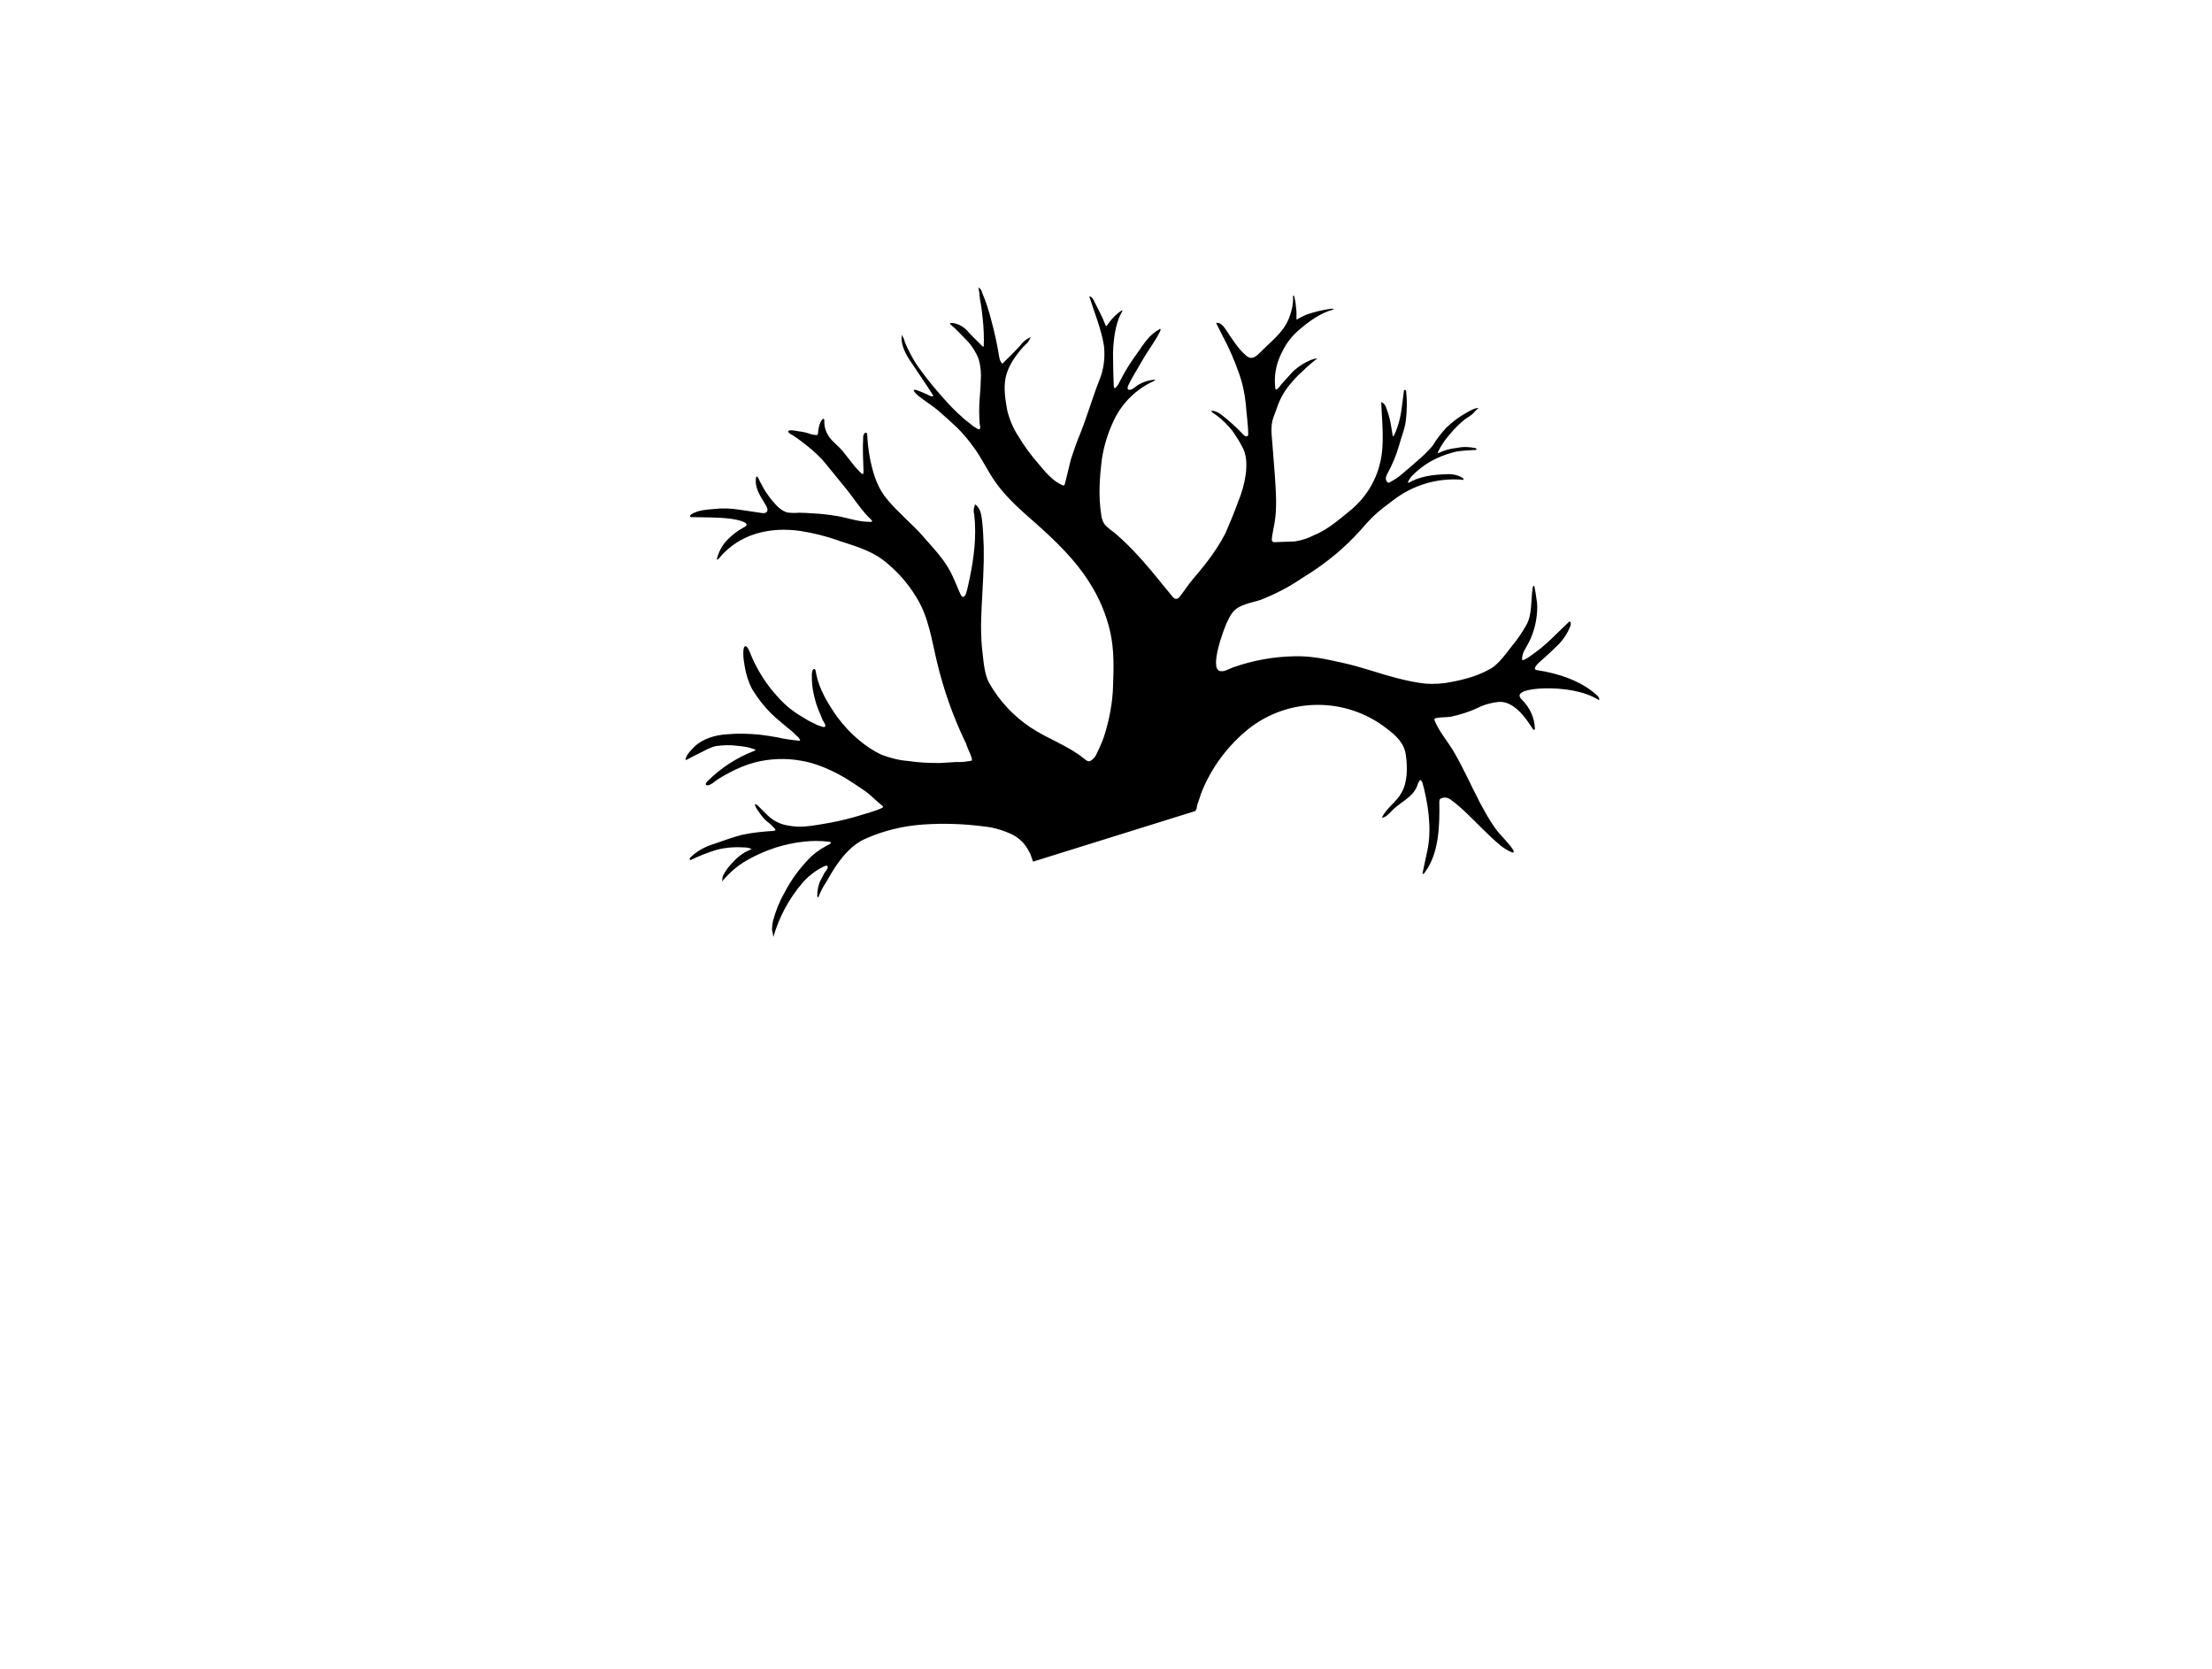
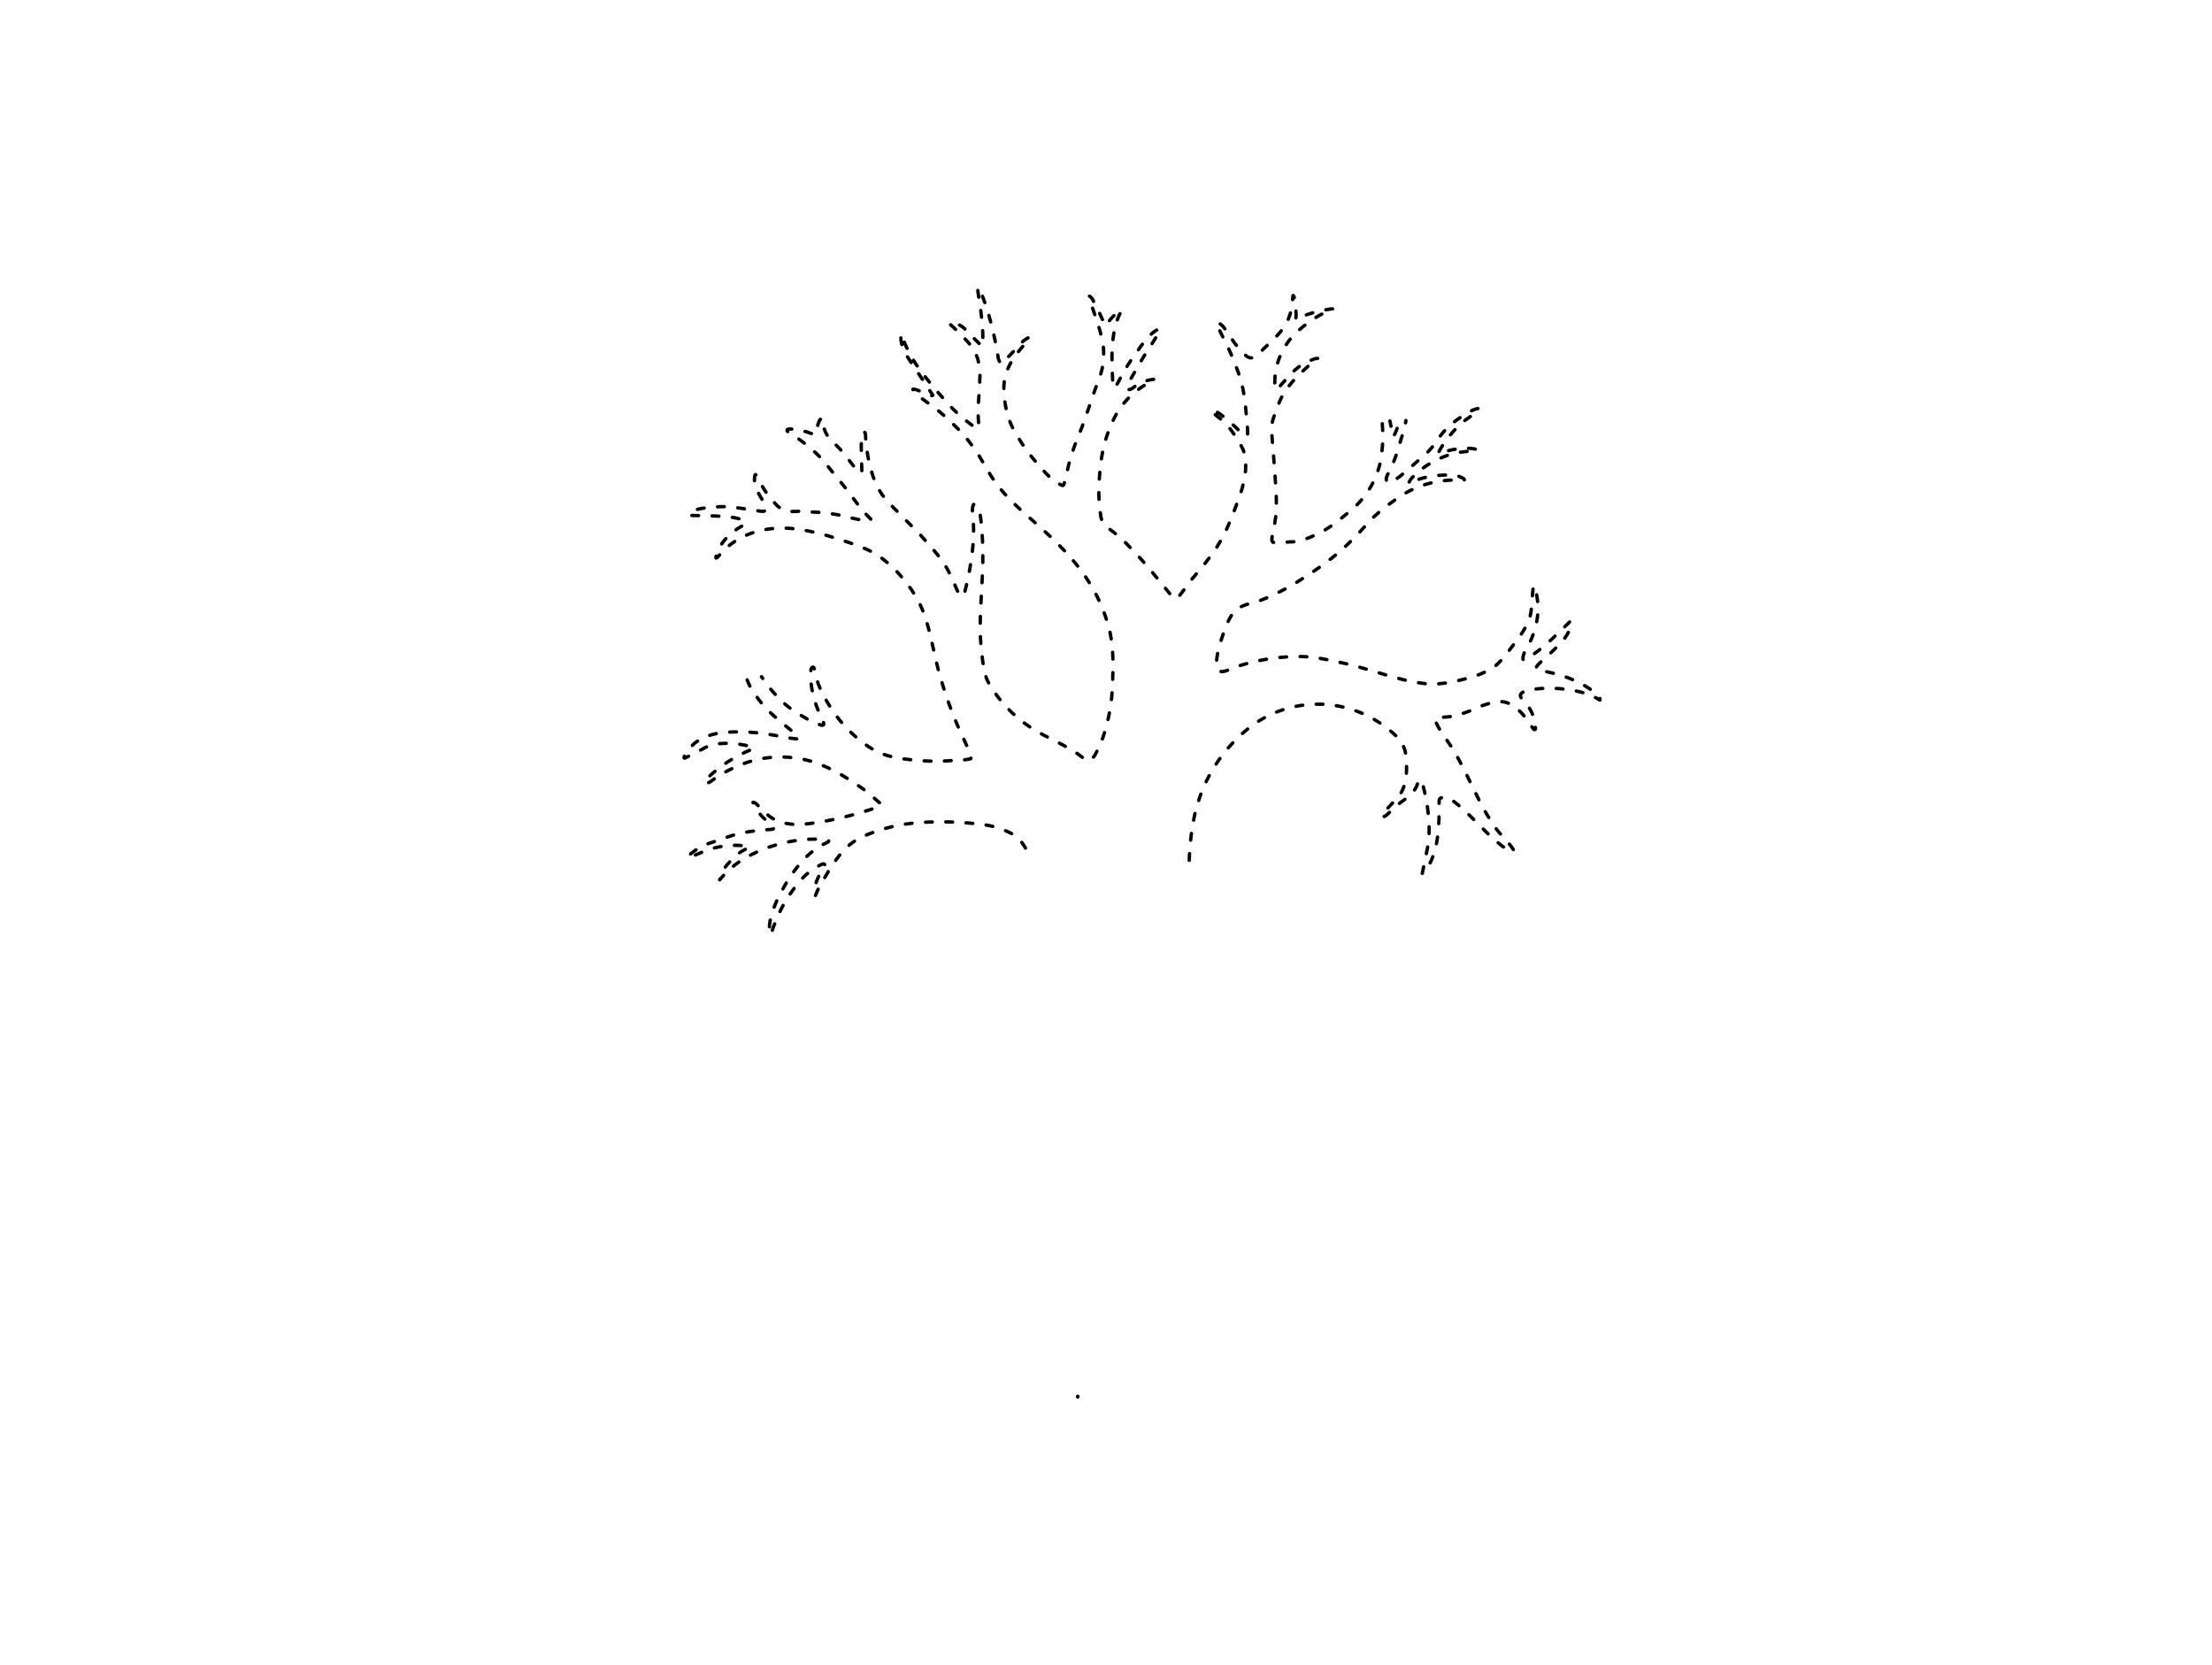
- <svg xmlns="http://www.w3.org/2000/svg" version="1.1" id="图层_1" x="0px" y="0px" viewBox="0 0 655 494" style="enable-background:new 0 0 655 494;" xml:space="preserve">
-   <path d="M354,240.1c0.2-0.4,0.4-0.8,0.4-1.2c0.1-0.5,0.2-1,0.4-1.4c0.3-0.9,0.6-1.8,0.9-2.7c2.9-7.4,7.8-14,14-19  c11.9-9.4,28.8-9.5,40.8-0.2c2.8,2.1,5.3,4.3,5.8,8s0.5,8-1.3,11.1c-1.5,2.8-4.5,4.5-5.8,7.4c1.1-0.1,1.9-1,2.7-1.8  c2.7-3,6.9-4.2,8-8.4c0.1-0.5,0.1,0,0.3-0.5c0-0.1,0.1-0.3,0.2-0.4c0.3-0.2,0.6,0.3,0.8,0.7c1.7,6.2,2.8,13.6,1.5,19.9l-1.5,7.1  c0.3,0.1,0.5-0.1,0.7-0.4c4.3-5.8,4.4-14,4.3-20.9c0-0.8,0.3-1,1-1.2c0.8-0.2,1.6,0,2.3,0.5c3.6,2.6,6.6,5.9,9.8,9  c1.6,1.6,3.2,3.1,5,4.6c1.1,0.9,2.3,1.6,3.5,2.1c0.1,0,0.2,0,0.3,0c0.2-0.1,0.1-0.4,0-0.7c-1.5-2.4-3.8-4.3-5.5-6.7  c-1.7-2.4-3.1-5-4.5-7.6c-2.7-5.2-5-10.5-8-15.5c-1.7-2.7-4.1-5.6-5.3-8.6c-0.1-0.1-0.1-0.2,0-0.4c0-0.2,0.3-0.3,0.5-0.3  c1.4-0.3,2.9-0.2,4.3-0.4c2.7-0.6,5.4-1.4,7.9-2.6c2-1,4.2-1.6,6.4-1.8c4.4-0.2,7.8,4.6,9.9,7.9c0.1,0.1,0.2,0.3,0.3,0.3  c0.1,0.1,0.3,0.1,0.4-0.1c0-0.1,0-0.2,0-0.2c-0.1-3.2-1.5-6.2-3.8-8.5c-3.3-3.1,5.6-3.4,6.9-3.4c5.1-0.1,11.5,0.7,15.9,3.5  c0.2-0.6-0.3-1.2-0.8-1.6c-4.6-4.2-11.5-6.4-17.6-7.3c-0.2,0-0.3-0.1-0.5-0.2c-0.6-0.7,1.7-2.6,2.1-2.9c1.7-1.5,3.4-3.1,5-4.7  c1.4-1.5,2.5-3.2,3.2-5c0.3-0.6,0.4-1.5-0.2-1.6l-2.8,2.7c-1.8,1.8-3.6,3.5-5.5,5.1c-0.6,0.5-5.2,4.1-5.6,3.6  c-0.1-0.1-0.1-0.3-0.1-0.5c0.1-1.8,1.2-3.1,2-4.7c1.7-3.3,2.5-7,2.5-10.7c0-0.7-0.1-1.3-0.2-2c-0.2-1.4-0.4-2.8-0.7-4.1  c-0.4,0.1-0.5,0.6-0.5,1c-0.5,3.4-0.1,7.6-1.8,10.6c-1.2,2.1-2.5,4.1-4.1,6c-1.7,2.2-3.9,5.3-6.2,6.8c-2.6,1.5-5.4,2.6-8.3,3.3  c-1.2,0.3-2.4,0.6-3.6,0.8c-2.5,0.5-5.1,0.7-7.7,0.5c-2.8-0.3-5.6-0.9-8.3-1.6c-5.5-1.4-10.8-3.4-16.4-4.6c-5-1.1-8.9-2-14-1.9  c-6.2,0.1-12.4,1.2-18.3,3.3c-1.2,0.4-2.4,1.3-3.7,1.1c-3.6-0.4,1.2-13,1.9-14.4c0.5-1.1,1-2.1,1.7-3c1.9-2.4,5.6-2.8,8.3-3.7  c4.3-1.7,8.4-3.8,12.2-6.4c4.1-2.5,8-5.3,11.6-8.5c2.7-2.4,5.2-5,7.5-7.7c0.7-0.7,1.3-1.4,2-2.1c1.8-1.7,3.8-3.2,5.8-4.7  c5.8-4.5,12.9-6.7,20.2-6.2c0.2,0,0.3,0,0.5,0.1c0.1,0,0.2,0,0.2-0.1c0.2-0.1,0-0.4-0.2-0.5c-1.4-0.9-3.1-1.2-4.7-1.1  c-4,0.1-8,0.6-11.4,2.6c-0.2,0.1,0.2-0.2-0.1-0.2c0.3-0.8,0.8-1.5,1.4-2.1c2.1-2.1,4.5-3.8,7.1-5c1.9-0.9,3.8-1.5,5.8-2  c1.9-0.3,3.8-0.4,5.8-0.5c0.1,0,0.1,0,0.2-0.1c0.1-0.1-0.1-0.3-0.2-0.4c-1.8-0.4-3.7-0.5-5.5-0.1c-2,0.2-3.9,0.7-5.7,1.6  c-0.1,0.1,0.1-0.1,0-0.1c-0.1-0.1,0-0.3,0.1-0.5c0.9-1.8,2-3.4,3.3-4.9c1.4-1.7,2.9-3.2,4.5-4.5c0.8-0.6,1.6-1,2.3-1.6  c0.3-0.3,1.6-1.8,1.9-1.8c-1.1-0.1-2.6,0.8-3.5,1.3c-2.2,1.2-4.2,2.7-6,4.4c-1.6,1.7-3,3.5-4.2,5.5c-1.2,1.4-2.5,2.7-3.9,3.9  c-1.7,1.5-3.4,3-5.1,4.4c-1.1,1-2.4,1.8-3.7,2.5c-0.4,0.2-0.5,0.2-0.8-0.2c-0.3-0.4-0.4-0.8-0.3-1.3c0.1-0.4,0.3-0.9,0.5-1.2  c1.4-2.6,2.6-5.4,3.4-8.3c0.7-2.6,1.7-4.8,2-7.4c0.3-2.7,0.4-5.5,0.1-8.3c0-0.2-0.1-0.4-0.1-0.5c-0.1-0.2-0.3-0.2-0.5-0.1  c-0.1,0.1-0.1,0.2-0.1,0.3c-0.5,3.6-0.7,7.4-2,10.9c-0.2,0.6-0.4,1.1-0.7,1.7c0,0.1-0.5,1.2-0.6,0.6s-0.2-1.2-0.3-1.8  c-0.3-2.2-0.8-4.3-1.6-6.4c-0.2-0.8-0.7-1.4-1.5-1.8c0.2,6,1.1,12.5-0.4,18.3c-1.3,5.4-4.4,10.2-8.6,13.7c-3.6,2.9-6.8,5.8-11,7.5  c-1.8,0.9-3.6,1.5-5.6,1.8c-1.8,0.1-3.6,0.1-5.4,0.2c-0.7,0-1.2,0.2-1.4-0.6c0-0.6,0.1-1.2,0.2-1.8l0.6-3.2  c0.8-4.6,0.4-9.5,0.1-14.1c-0.2-3-0.5-6-0.7-9c-0.2-2.8-0.7-5.6,0.3-8.3l1-2.7c0.8-2.5,2.1-4.8,3.7-6.8c1.2-1.4,2.4-2.8,3.8-4  c0.8-0.7,1.5-1.5,2.4-2.2c0.7-0.6,1.4-1.2,2.2-1.7c-0.2,0.1-0.7,0.1-0.9,0.1c-0.4,0.1-0.8,0.3-1.2,0.4c-1.7,0.7-3.3,1.7-4.7,2.9  c-0.7,0.6-1.3,1.3-1.9,2l-2.1,2.3c-0.2,0.3-1.2,1.7-1.6,1.5c-0.2-0.1-0.2-0.5-0.2-0.7c-0.1-0.8-0.1-1.6-0.1-2.4  c0.1-2.9,0.9-5.7,2.3-8.3c1.1-2.3,2.7-4.3,4.6-6c3.1-2.7,6.5-5.2,10.5-6.3c-0.1-0.2-0.4-0.2-0.6-0.2c-2.5,0.3-4.9,0.9-7.3,1.7  c-0.6,0.2-1.1,0.5-1.7,0.8l-0.8,0.4c-0.2,0.1-0.5,0.5-0.6,0.2c0-0.3,0-0.5,0-0.8c0-0.3,0-0.6,0-0.8c0-0.5,0-1.1-0.1-1.6  c-0.1-1.1-0.2-2.2-0.5-3.2c0-0.3-0.1-0.5-0.3-0.7c-0.1,0.3-0.2,0.6-0.1,0.9c0,2.1-0.5,4.2-1.3,6.1c-1.7,4.2-5.4,6.8-8.5,10  c-0.8,0.8-1.9,1.8-3,1.5c-0.4-0.1-0.9-0.4-1.2-0.7c-2.4-2.1-4.1-4.9-5.9-7.6c-0.7-1-1.6-2.2-2.9-2l1.9,3.8c1.9,3.5,3.5,7.2,4.8,10.9  c1.1,3,1.8,6.2,2.1,9.4c0.2,3,0.7,5.9,0.7,8.9c0,0.4-0.2,0.6-0.6,0.6c-0.4-0.1-0.7-0.3-1-0.7c-1.9-2-4-3.9-6.2-5.6  c-0.5-0.4-1.1-0.8-1.7-1c-0.4-0.2-0.9-0.3-1.4-0.3c0,0.4,0.4,0.6,0.7,0.8c0.4,0.2,0.7,0.5,1,0.7c1.6,1.2,3.1,2.7,4.4,4.3  c1.1,1.5,2.1,3.1,3,4.8c1.4,2.4,1.4,5.4,1.1,8.1c-0.4,2.9-1.2,5.7-2.3,8.3c-1.1,3.1-2.4,6.2-3.7,9.2c-1.5,2.9-3.3,5.7-5.3,8.3  c-1.4,1.9-2.9,3.6-4.4,5.4s-2.6,3.6-4,5.3c-0.3,0.5-0.9,0.6-1.4,0.4c-0.1-0.1-0.3-0.2-0.4-0.3l-4.5-5.5c-3-3.7-6.1-7.3-9.5-10.6  c-1-1-2.2-2-3.3-3c-1-0.7-2-1.5-2.9-2.4c-0.6-0.8-1-1.9-1.1-2.9c-0.9-5.8-0.5-11,0.2-16.7c0.6-3.9,1.8-7.7,3.5-11.3  c2.4-5.1,6.6-9.3,11.7-11.6c0.2-0.1,0.4-0.2,0.6-0.5c-1.9,0.1-3.7,0.7-5.3,1.7c-0.6,0.4-1.4,1.2-2.1,1.3c-1,0.2-0.9-0.7-0.6-1.3  c0.6-1.3,1.3-2.5,2-3.7l2.4-4.1c1.6-2.8,3.7-5.4,5.1-8.4c0.1-0.2,0.1-0.4-0.1-0.5c-0.1,0-0.2,0-0.2,0.1c-3,1.6-4.6,4.3-6.5,7  c-2,2.7-3.8,5.6-5.3,8.6c-0.3,0.7-0.8,1.4-1.4,1.9c-0.2-0.2-0.3-0.5-0.3-0.8c-0.1-2.6-0.2-5.2-0.2-7.8c-0.1-2.5,0.1-5.1,0.5-7.6  c0.2-1.2,0.5-2.5,0.9-3.7c0.2-0.6,0.4-1.2,0.7-1.8c0.3-0.5,0.5-0.9,0.7-1.4c-0.2,0-0.4,0-0.5,0.2c-0.2,0.2-0.5,0.3-0.7,0.5  c-1.4,1.1-2.5,2.4-3.5,3.9c-0.1,0.1-0.2-0.1-0.3-0.1c-0.9-2.5-2.2-4.8-3.4-7.2c-0.2-0.6-0.6-1.1-1.1-1.4c-0.1,0-0.2-0.1-0.3,0  c0,0,0,0.1,0,0.1c1.5,4.8,3.5,9.5,4.3,14.5c0.4,3.6-0.1,7.2-1.5,10.5c-2,5.1-3.5,10.4-5.5,15.4c-1,2.4-1.9,4.9-2.7,7.4  c-0.7,2.5-1.2,5.1-1.9,7.6c0,0.2-0.1,0.3-0.3,0.4c-0.2,0.1-0.4,0-0.5-0.1c-2.8-1.2-5.1-4-7-6.3c-2.2-2.5-4.1-5.1-5.8-7.9  c-1.6-2.4-2.7-5-3.4-7.7c-0.6-3.3-1.2-6.7-0.5-10s2.9-6.4,5.1-8.9c0.5-0.5,1-1,1.5-1.5c0.3-0.5,0.6-1,0.8-1.5  c-1.2,0.5-2.3,1.4-3.1,2.5c-1.7,1.9-3.5,3.6-5.3,5.4c-0.5-0.5-0.8-1.2-0.9-1.9c-0.6-3.7-1.4-7.5-2.4-11.1c-0.7-2.8-1.6-5.5-2.7-8.1  c-0.1-0.6-0.5-1.2-1.1-1.5c0.1,0,0.5,3.3,0.5,3.6c0.4,1.9,0.6,3.8,0.8,5.7c0.3,2.7,0.4,5.4,0.3,8.1c0,0.2-0.1,0-0.3,0.1  c-1.6-1.6-3.3-3.2-4.8-4.9c-1.2-1.2-2.8-2-4.5-2.1c-0.2,0-0.4,0-0.4,0.2c0,0.1,0.1,0.2,0.1,0.2c1.8,1.5,3.3,3.2,5,4.9  c1.5,1.6,2.6,3.4,3.4,5.4c0.6,2.1,0.8,4.3,0.6,6.6c0,1.7-0.2,3.3-0.3,5c-0.2,2.5-0.2,5.1,0,7.6c0,0.3,0.4,1.2,0,1.5  s-0.7-0.1-0.9-0.2c-0.6-0.3-1.2-0.7-1.7-1.2c-0.9-0.7-1.9-1.4-2.7-2.2c-1.7-1.5-3.3-3.1-4.8-4.8c-2.7-3-5.3-6.1-7.6-9.3  c-1.2-1.6-2.2-3.3-3.1-5.1c-0.5-0.9-0.9-1.8-1.3-2.8c-0.2-0.4-0.2-0.8-0.4-1.2c-0.1-0.2-0.6-1-0.5-1.2c-0.6,2.7,1,5.7,2.4,7.8  c2.3,3.5,4.7,6.9,6.9,10.4c-0.5,0.3-1.1,0-1.6-0.3c-1-0.5-2.1-0.9-3.1-1.3c-0.3-0.1-0.6-0.2-0.9-0.2c-0.6,0,0.1,0.7,0.2,0.9  c0.5,0.5,1,1,1.6,1.4c1.8,1.4,3.8,2.6,5.5,4.1s3.6,3.2,5.3,4.8c1.8,1.8,3.4,3.7,4.9,5.8c2.4,3.2,4.1,7,6.5,10.4  c3.4,4.8,7.9,8.6,12.2,12.4c5.6,5,11.3,10.5,15.3,16.8c3.1,4.7,5.3,9.9,6.5,15.3c1.1,5.1,1,10.2,0.8,15.4  c-0.1,5.2-1.1,10.4-2.7,15.4c-0.6,1.7-1.3,3.3-2.1,4.9c-0.3,0.8-0.8,1.5-1.5,2c-1,0.8-1.5,0.2-2.3-0.4c-4.8-3.9-10.7-5.8-15.8-9.2  c-5.1-3.4-9.3-7.9-12.3-13.2c-1.3-2.4-1.6-5.7-1.9-8.4c-0.4-3-0.5-5.9-0.5-8.9c0.1-6.3,0.7-12.7,0.8-18.9c0-1.3,0-2.7,0-4  c-0.1-2.6-0.2-5.3-0.5-7.9c-0.2-1.7-0.5-3.5-1.8-4.6c-0.1-0.1-0.1-0.1-0.2-0.1c-0.1,0-0.2,0.1-0.2,0.3c-0.3,0.9-0.4,1.8-0.1,2.7  c0.7,6.5-0.1,12.7-1.4,19c-0.2,1.1-0.5,2.1-0.7,3.1c-0.2,0.6-0.4,2-1.1,2.2c-0.4,0.1-0.6-0.3-0.8-0.6c-0.9-1.9-1.6-3.8-2.5-5.7  c-0.7-1.5-1.6-3-2.6-4.4c-1.8-2.5-3.9-4.7-5.9-7c-2.2-2.6-4.8-4.8-7.1-7.2c-1.7-1.6-3.2-3.3-4.6-5.1c-1.2-1.7-2.1-3.6-2.8-5.6  c-1.3-4-2-8.1-2.2-12.3c0-0.3-0.2-0.8-0.5-0.7c-0.1,0-0.2,0.1-0.3,0.2c-0.3,0.3-0.4,0.7-0.4,1.2c-0.2,3.4,0,6.7,0.1,10.1  c0,1.3-0.6,0.6-1.2,0c-0.4-0.5-0.9-0.9-1.3-1.4c-1.3-1.6-2.5-3.2-3.8-4.8c-1.1-1.3-2.6-2.4-3.7-3.8c-1.1-1.5-1.7-3.2-1.6-5.1  c-0.1-1.2-0.9,0-1.1,0.4c-0.5,1.1-0.7,2.3-0.8,3.5c0,0.1,0,0.2-0.1,0.3c-0.1,0-0.1,0.1-0.2,0.1c-0.9,0-1.7-0.2-2.5-0.5  c-0.9-0.3-1.9-0.5-2.9-0.6c-0.6-0.1-3.6-0.8-3,0.3c0.2,0.3,0.7,0.6,1,0.7c1.1,0.7,2.1,1.4,3.1,2.2c2,1.5,4,3.2,5.7,5  c0.7,0.8,1.4,1.6,2.1,2.5l4.9,6c2.6,3.2,4.8,6.8,7.8,9.6c0.1,0.1,0.2,0.3,0.1,0.4c-0.1,0.1-0.2,0.1-0.3,0.1  c-3.4,0.1-6.6-1.1-9.9-1.7c-2.4-0.4-4.8-0.7-7.2-0.8c-1.4-0.1-2.8-0.2-4.2-0.2c-1.2,0.1-2.4,0.1-3.6-0.1c-1.2-0.4-2.3-1.2-3.2-2.2  c-0.9-1-1.8-2-2.5-3.1c-0.9-1.2-1.6-2.5-2.3-3.9c-0.5-1.2-1.2-2.4-1.2-0.2c-0.1,2.8,1.8,5.2,3.1,7.5c0.7,1.2,0.4,2.3-1.2,2.1l-6.8-1  c-2.5-0.4-5-0.5-7.5-0.2c-2.3,0.2-4.5,0.3-6.6,1.5c-0.3,0.2-0.6,0.6-0.4,0.8c0.1,0.1,0.3,0.2,0.5,0.1c3.9,0.1,7.8,0,11.6,0.5  c0.7,0.1,5.8,0.9,4.3,2.2c-0.3,0.2-0.6,0.4-1,0.6c-1.6,0.9-3,2-4.3,3.3c-1.5,1.5-2.5,3.3-3.1,5.3c-0.1,0.2-0.1,0.5-0.1,0.7  c0.3,0,0.4-0.2,0.6-0.4c6-7.3,15.1-9.4,24.1-8.1c3.8,0.6,7.5,1.5,11.2,2.8l0.2,0.1c4.3,1.4,8.9,2.7,12.7,5.4c4,3,7.5,6.8,10.1,11.1  c3.8,5.9,4.7,13,6.3,19.6c1.9,7.9,4.6,15.6,8.1,23c0.2,0.4,0.5,0.9,0.6,1.4s2.1,4.4,1.5,4.6c-1.5,0.3-3,0.5-4.5,0.4  c-1.6,0.1-3.2,0.2-4.8,0.3c-3.2,0-6.3-0.1-9.5-0.6c-2.7-0.2-5.4-0.9-8-1.9c-2.3-1.1-4.4-2.5-6.3-4.1c-2.6-2.1-4.8-4.5-6.8-7.2  c-2.6-3.7-5.2-8-6.1-12.5c-0.1-0.6-0.2-2-0.9-1.4c-0.3,0.3-0.4,1.1-0.4,1.5c0,1,0,2.1,0.1,3.1c0.4,3.1,1.2,6.1,2.5,8.9  c0.3,0.7,0.5,1.4,0.9,2s1,1.8-0.3,1.5c-0.9-0.3-1.9-0.6-2.7-1.1c-1.2-0.5-2.3-1.2-3.4-1.9c-2.8-1.6-5.2-3.6-7.3-6  c-3.3-3.6-5.9-7.7-7.8-12.2c-0.3-0.7-1.1-3.2-1.9-2.6c-0.4,0.3-0.4,1.7-0.4,2.2c0,1.2,0.2,2.4,0.4,3.6c0.4,2.4,1.1,4.7,2.2,6.8  c1.9,3.1,4.2,6,6.9,8.4c1.1,1,2.3,1.9,3.4,2.9c1.2,0.9,2.3,1.9,3.4,3c0.1,0.2,0.9,1,0.3,1c-2.2-0.2-4.4-0.5-6.5-1  c-1.8-0.3-3.5-0.6-5.3-0.8c-3.2-0.3-6.5-0.4-9.7-0.1c-3.3,0.2-7.2,1.3-9.6,3.7c-0.9,0.9-2.3,2.3-2.6,3.6c0,0.1,0,0.1,0,0.2  c0.1,0.1,0.3,0.1,0.4,0c1.7-0.9,3.4-1.8,5.1-2.6c1.1-0.6,2.2-1.1,3.4-1.4c2.1-0.3,4.3-0.4,6.4-0.1c1,0.1,1.9,0.2,2.9,0.4  c0.5,0.1,1,0.2,1.4,0.4c0.2,0.1,1.1,0.2,1.1,0.5c0,0.1-0.1,0.1-0.1,0.1c-0.2,0.1-0.3,0.1-0.5,0.2c-5.1,2-9.7,5-13.6,8.9  c-0.2,0.2-0.9,1-0.2,1.2c1,0.2,2.5-1.3,3.3-1.8c1.1-0.7,2.3-1.4,3.5-2c2.4-1.3,4.9-2.3,7.5-3c4.4-1.1,9-1.3,13.5-0.5  c4.5,0.7,9.2,2.8,13.1,5.1c2,1.2,3.9,2.5,5.8,3.8s3.4,3,5.2,4.4c0.1,0.1,0.2,0.2,0.3,0.4c0.1,0.6-7.6,2.7-8.5,3  c-3.2,0.9-6.4,1.6-9.6,2.1c-3.5,0.6-6.6,1.1-10.1,0.4c-1.9-0.3-3.7-1.1-5.2-2.3c-1.2-1-2.3-2.2-3.4-3.3c-0.3-0.3-0.8-0.8-1.2-0.7  c0.2,0.8,0.6,1.5,1.1,2.1c0.7,1.1,1.5,2.1,2.5,3c0.5,0.4,1.1,0.8,1.5,1.3c0.2,0.2,0.9,0.8,1,1.1s-0.4,0.4-0.6,0.4  c-3.1,0.2-6.3,0.5-9.4,1.2c-2.8,0.7-5.6,1.8-8.3,2.7c-2.6,0.8-5,2.1-6.9,4c-0.1,0.1-0.2,0.2-0.2,0.4c0,0.2,0.1,0.3,0.2,0.3  c0,0,0,0,0,0c0.1,0,0.1,0,0.2,0c2.4-1.2,5-2.2,7.6-3c2.7-0.7,5.6-0.9,8.4-0.7c0.7,0,1.4,0.2,2,0.5c-2.2,0.8-4.1,2.2-5.6,3.9  c-0.8,0.8-1.6,1.8-2.2,2.7c-0.3,0.5-0.6,1-0.8,1.5c-0.1,0.3-0.1,1.3-0.2,1.5c1.8-2.2,3.9-4.1,6.2-5.6c3.1-1.9,6.4-3.4,9.8-4.5  c2.6-0.8,5.3-1.4,8.1-1.7c2.5-0.3,5-0.3,7.5,0c1.7,0.3-0.3,0.9-1,1.4c-1.8,1-3.5,2.2-4.9,3.7c-2.9,3-5.3,6.3-7.2,10  c-1.5,2.6-2.6,5.4-3.4,8.3c-0.2,0.9-0.3,1.8-0.3,2.7c0.2,0.7,0.3,1.4,0.4,2.1c1.7-5.9,4.6-11.3,8.6-16c1.1-1.3,2.4-2.4,3.8-3.4  c0.7-0.5,1.4-0.9,2.2-1.3c0.6-0.3,1.5-0.8,1.5,0.1c0,0.5-0.8,1.3-1,1.7c-0.4,0.7-0.7,1.4-1.1,2.1c-0.7,1.4-1,3-1,4.6  c0,0.2,0.1,0.5,0.3,0.5c0.6-1.5,1.3-3,2.2-4.3c1-1.7,2-3.5,3.1-5.1c2.2-3.2,4.9-6.3,8.5-7.9c5.5-2.5,11.4-3.9,17.4-4.3  c6-0.4,12-0.2,18,0.6c3,0.3,5.8,1.2,8.5,2.5c2,1.1,3.7,2.8,4.7,4.9c0.2,0.4,0.5,0.8,0.6,1.3c0.2,0.6,0.4,1.1,0.6,1.7L354,240.1z" />
+ <svg xmlns="http://www.w3.org/2000/svg" id="template" width="655" height="493" viewBox="0 0 655 493">
+   <path d="M319.14,413.591l-.028,0C319.125,413.646,319.133,413.625,319.14,413.591Z" fill="none" stroke="#000" stroke-linecap="round" stroke-linejoin="round" />
+   <path d="M319.14,413.591l-.028,0C319.125,413.646,319.133,413.625,319.14,413.591Z" fill="none" stroke="#000" stroke-linecap="round" stroke-linejoin="round" stroke-dasharray="2 4" />
+   <path d="M409.306,125.494a40.485,40.485,0,0,1-.721,11.994,26.042,26.042,0,0,1-8.6,13.691c-3.566,2.916-6.754,5.747-11.024,7.475a19.786,19.786,0,0,1-5.587,1.771c-1.791.13-3.585.128-5.378.2-.742.029-1.206.231-1.372-.635a5.226,5.226,0,0,1,.253-1.83l.6-3.252c.841-4.593.369-9.471.067-14.122-.2-3.007-.449-6.01-.682-9.015-.218-2.808-.68-5.595.318-8.282l1.008-2.714a21.151,21.151,0,0,1,3.741-6.784,36.842,36.842,0,0,1,3.8-4.036c.784-.7,1.553-1.508,2.37-2.162a15.139,15.139,0,0,1,2.209-1.705c-.17.091-.7.06-.941.142-.416.141-.821.292-1.23.453a15.509,15.509,0,0,0-4.73,2.937c-.677.615-1.3,1.288-1.915,1.963q-1.083,1.186-2.153,2.383c-.252.282-1.226,1.69-1.583,1.467-.16-.1-.175-.537-.2-.7a15.381,15.381,0,0,1-.056-2.454,18.586,18.586,0,0,1,2.295-8.291,19.177,19.177,0,0,1,4.58-6.006c3.114-2.681,6.51-5.2,10.459-6.338-.116-.2-.41-.194-.642-.156a35.3,35.3,0,0,0-7.306,1.735,17.634,17.634,0,0,0-1.685.769q-.411.214-.81.45c-.158.093-.549.467-.648.2a2.528,2.528,0,0,1,.022-.807q.014-.414.014-.829,0-.8-.064-1.605a27.551,27.551,0,0,0-.466-3.236.965.965,0,0,0-.331-.663,1.926,1.926,0,0,0-.141.86,16.878,16.878,0,0,1-1.265,6.1c-1.717,4.169-5.391,6.75-8.5,10.014-.808.848-1.875,1.753-3.008,1.455a3.057,3.057,0,0,1-1.188-.731c-2.419-2.124-4.139-4.909-5.938-7.579-.687-1.018-1.633-2.145-2.855-2.021l1.874,3.769a81.5,81.5,0,0,1,4.779,10.927,40.368,40.368,0,0,1,2.068,9.364c.227,2.97.725,5.926.688,8.928,0,.392-.24.652-.626.578a1.906,1.906,0,0,1-.948-.663,52.672,52.672,0,0,0-6.226-5.623,6.033,6.033,0,0,0-1.721-1.024,3.2,3.2,0,0,0-1.423-.264c.029.359.4.568.711.755a8.544,8.544,0,0,1,.971.722,23.386,23.386,0,0,1,4.387,4.319,51.059,51.059,0,0,1,3.052,4.765c1.392,2.417,1.4,5.364,1.129,8.067a34.953,34.953,0,0,1-2.259,8.319c-1.123,3.11-2.363,6.255-3.744,9.251A47.969,47.969,0,0,1,357.4,166.1c-1.382,1.863-2.922,3.6-4.424,5.362-1.433,1.684-2.568,3.62-3.994,5.278a1.182,1.182,0,0,1-1.418.418,1.482,1.482,0,0,1-.351-.343l-4.488-5.488a132.081,132.081,0,0,0-9.457-10.633c-1.052-1.045-2.192-1.994-3.322-2.952a27.684,27.684,0,0,1-2.941-2.343,5.6,5.6,0,0,1-1.095-2.907c-.92-5.757-.52-10.961.251-16.74a40.069,40.069,0,0,1,3.47-11.319,24.039,24.039,0,0,1,11.729-11.644.95.95,0,0,0,.575-.471,11.534,11.534,0,0,0-5.336,1.726c-.612.373-1.385,1.2-2.092,1.31-.959.154-.873-.694-.606-1.284a41.649,41.649,0,0,1,1.992-3.712l2.4-4.14c1.646-2.834,3.717-5.4,5.1-8.381.079-.169.12-.429-.057-.487a.333.333,0,0,0-.249.054c-2.98,1.567-4.652,4.315-6.546,6.971a58.042,58.042,0,0,0-5.356,8.64,5.912,5.912,0,0,1-1.4,1.914.9.9,0,0,1-.271-.761c-.072-2.617-.223-5.231-.241-7.849a41.871,41.871,0,0,1,.531-7.578,25.124,25.124,0,0,1,.929-3.676q.309-.913.7-1.8a8.207,8.207,0,0,0,.688-1.426.721.721,0,0,0-.49.154c-.237.163-.467.338-.693.517a14.761,14.761,0,0,0-3.458,3.923c-.059.1-.205-.087-.319-.084-.92-2.511-2.225-4.775-3.384-7.181a3.013,3.013,0,0,0-1.122-1.455c-.092-.05-.235-.074-.277.022a.206.206,0,0,0,.01.142c1.528,4.791,3.528,9.481,4.285,14.477a20.8,20.8,0,0,1-1.469,10.5c-1.982,5.091-3.473,10.392-5.534,15.445a76.717,76.717,0,0,0-2.7,7.4c-.737,2.52-1.167,5.081-1.892,7.6a.64.64,0,0,1-.266.429.613.613,0,0,1-.505-.056c-2.82-1.234-5.056-4-7.041-6.263a53.817,53.817,0,0,1-5.829-7.939,25.559,25.559,0,0,1-3.4-7.7c-.641-3.274-1.17-6.713-.449-10.02.731-3.352,2.875-6.378,5.064-8.935.462-.539.978-.99,1.458-1.462a7.194,7.194,0,0,0,.779-1.52,7.771,7.771,0,0,0-3.129,2.492c-1.674,1.894-3.507,3.638-5.279,5.451a3.514,3.514,0,0,1-.913-1.9A102.264,102.264,0,0,0,293.2,94.762a66.03,66.03,0,0,0-2.718-8.142,2.263,2.263,0,0,0-1.1-1.487c.078.029.477,3.286.518,3.556a56.789,56.789,0,0,1,.792,5.662,57.835,57.835,0,0,1,.333,8.076c-.006.193-.108.014-.284.093-1.6-1.631-3.3-3.208-4.832-4.906A6.744,6.744,0,0,0,281.44,95.5c-.172-.024-.418.017-.414.191a.312.312,0,0,0,.141.21c1.776,1.483,3.335,3.242,4.986,4.881a14.974,14.974,0,0,1,3.353,5.441,18.317,18.317,0,0,1,.613,6.552c-.035,1.673-.17,3.341-.29,5.01a41.127,41.127,0,0,0-.045,7.588c.039.345.36,1.243.017,1.457-.248.155-.669-.065-.888-.175a13.348,13.348,0,0,1-1.678-1.176,34.637,34.637,0,0,1-2.729-2.181,50.83,50.83,0,0,1-4.771-4.843,119.3,119.3,0,0,1-7.638-9.334,41.034,41.034,0,0,1-3.085-5.068c-.463-.913-.885-1.846-1.258-2.8-.165-.421-.231-.82-.354-1.243-.072-.248-.563-1-.517-1.213-.605,2.708,1.013,5.654,2.444,7.838,2.287,3.49,4.665,6.9,6.9,10.424-.5.282-1.121-.019-1.627-.3a21.817,21.817,0,0,0-3.126-1.287,2.831,2.831,0,0,0-.906-.223c-.654-.013.077.687.225.865a10.347,10.347,0,0,0,1.593,1.445c1.8,1.418,3.746,2.626,5.516,4.109,1.83,1.533,3.566,3.173,5.277,4.837a47.919,47.919,0,0,1,4.916,5.772c2.443,3.254,4.136,7.017,6.5,10.365,3.367,4.761,7.914,8.606,12.25,12.451,5.594,4.959,11.291,10.464,15.294,16.79a48.011,48.011,0,0,1,6.54,15.329c1.1,5.091.952,10.227.755,15.394a53.741,53.741,0,0,1-2.707,15.4,32.478,32.478,0,0,1-2.147,4.924,5.634,5.634,0,0,1-1.479,1.989c-1.034.759-1.547.213-2.331-.425-4.829-3.929-10.691-5.762-15.8-9.2a38.943,38.943,0,0,1-12.3-13.187c-1.3-2.348-1.59-5.738-1.933-8.385a64.723,64.723,0,0,1-.488-8.9c.058-6.321.716-12.664.779-18.946q.02-1.985-.032-3.969c-.071-2.645-.243-5.287-.532-7.917-.184-1.668-.5-3.5-1.8-4.562a.336.336,0,0,0-.244-.1c-.119.017-.185.145-.227.258a4.751,4.751,0,0,0-.151,2.658c.681,6.465-.114,12.688-1.4,19-.215,1.057-.458,2.108-.74,3.149-.168.622-.362,1.981-1.1,2.219-.351.114-.654-.266-.813-.6-.9-1.875-1.64-3.811-2.545-5.684a29,29,0,0,0-2.567-4.411c-1.784-2.465-3.923-4.739-5.888-7-2.226-2.555-4.8-4.753-7.077-7.236a50.061,50.061,0,0,1-4.647-5.1,23.607,23.607,0,0,1-2.8-5.638,46.083,46.083,0,0,1-2.192-12.311c-.021-.332-.194-.783-.516-.7a.506.506,0,0,0-.258.213,1.581,1.581,0,0,0-.389,1.168c-.2,3.353.021,6.737.09,10.092.026,1.26-.583.642-1.2.024a18.049,18.049,0,0,1-1.261-1.437c-1.276-1.576-2.466-3.234-3.791-4.769-1.15-1.332-2.6-2.394-3.66-3.832a8.47,8.47,0,0,1-1.645-5.057c-.069-1.2-.881-.036-1.089.428a11.7,11.7,0,0,0-.82,3.5.4.4,0,0,1-.105.274.367.367,0,0,1-.216.065,7.892,7.892,0,0,1-2.4-.668,23.587,23.587,0,0,0-2.866-.6c-.56-.08-3.552-.77-3.031.311.158.327.736.557,1.016.74q1.589,1.042,3.122,2.165a41.143,41.143,0,0,1,5.7,4.965c.742.794,1.428,1.638,2.113,2.482l4.878,6.007c2.564,3.157,4.794,6.819,7.83,9.632.117.108.241.282.144.408a.325.325,0,0,1-.258.087c-3.429.1-6.6-1.151-9.943-1.744a51.787,51.787,0,0,0-7.193-.765c-1.416-.051-2.83-.162-4.247-.2a14.4,14.4,0,0,1-3.653-.133,7.176,7.176,0,0,1-3.167-2.253,22.667,22.667,0,0,1-2.539-3.142,30.183,30.183,0,0,1-2.27-3.9c-.532-1.227-1.169-2.408-1.24-.17-.089,2.783,1.812,5.225,3.116,7.528.692,1.223.419,2.3-1.156,2.064l-6.758-1.01a29.424,29.424,0,0,0-7.49-.228c-2.3.247-4.527.316-6.6,1.5-.306.175-.639.557-.408.823a.623.623,0,0,0,.466.149c3.909.131,7.769.039,11.646.459.683.074,5.808.862,4.259,2.216a4.673,4.673,0,0,1-1.035.6,18.04,18.04,0,0,0-4.277,3.338,12.543,12.543,0,0,0-3.088,5.291,1.276,1.276,0,0,0-.073.7c.257,0,.453-.217.616-.417,5.976-7.326,15.064-9.393,24.108-8.064a68.469,68.469,0,0,1,11.183,2.765l.185.06c4.334,1.422,8.91,2.738,12.662,5.431a39.656,39.656,0,0,1,10.087,11.107c3.769,5.885,4.733,12.954,6.336,19.615a118.636,118.636,0,0,0,8.106,22.978c.214.452.453.907.645,1.365.2.476,2.088,4.405,1.45,4.628a19.707,19.707,0,0,1-4.513.44q-2.414.22-4.84.256a64.279,64.279,0,0,1-9.469-.557,30.1,30.1,0,0,1-8.031-1.851,28.121,28.121,0,0,1-6.337-4.141,37.742,37.742,0,0,1-6.775-7.193c-2.629-3.73-5.228-7.981-6.069-12.528-.1-.561-.221-2.032-.929-1.441-.335.28-.356,1.067-.39,1.455a18.724,18.724,0,0,0,.115,3.093,30.724,30.724,0,0,0,2.476,8.944c.266.681.533,1.363.862,2.015.266.527.973,1.814-.294,1.542a15.137,15.137,0,0,1-2.717-1.1c-1.177-.508-2.3-1.255-3.426-1.87a29.326,29.326,0,0,1-7.344-5.983,42.248,42.248,0,0,1-4.211-5.4" fill="none" stroke="#000" stroke-linecap="round" stroke-linejoin="round" stroke-dasharray="2 4" />
+   <path d="M413.7,126.87q-.31.866-.7,1.7c-.053.112-.518,1.213-.642.584-.121-.611-.224-1.213-.308-1.832-.121-.894-.274-1.775-.47-2.645" fill="none" stroke="#000" stroke-linecap="round" stroke-linejoin="round" stroke-dasharray="2 4" />
+   <path d="M352.15,254.784a74.684,74.684,0,0,1,1.727-14.035l.565-1.9q.181-.725.394-1.441.41-1.383.939-2.727a45.7,45.7,0,0,1,13.955-19.022,33.058,33.058,0,0,1,40.78-.173c2.78,2.148,5.3,4.334,5.748,7.956.435,3.506.485,8.005-1.287,11.147-1.553,2.753-4.524,4.468-5.806,7.388,1.108-.062,1.914-1.023,2.663-1.841,2.708-2.959,6.856-4.162,8.031-8.364.135-.482.089,0,.256-.474a.629.629,0,0,1,.253-.371c.342-.182.652.291.753.665,1.664,6.2,2.812,13.556,1.5,19.919l-1.466,7.132c.263.1.523-.144.692-.37,4.3-5.762,4.353-14.048,4.287-20.92-.008-.809.277-.989,1.048-1.236a2.68,2.68,0,0,1,2.291.483c3.638,2.547,6.64,5.848,9.772,8.965a57.648,57.648,0,0,0,5.014,4.552,11.687,11.687,0,0,0,3.55,2.091.441.441,0,0,0,.315.02c.229-.1.132-.449,0-.661-1.54-2.4-3.831-4.291-5.485-6.667a66.784,66.784,0,0,1-4.46-7.571c-2.663-5.157-4.947-10.518-7.982-15.477-1.671-2.73-4.128-5.61-5.26-8.557a.57.57,0,0,1-.054-.355c.055-.189.277-.264.47-.3,1.363-.286,2.89-.239,4.312-.452a35.6,35.6,0,0,0,7.9-2.632,19.786,19.786,0,0,1,6.427-1.778c4.412-.191,7.819,4.565,9.921,7.905a.936.936,0,0,0,.305.344.314.314,0,0,0,.414-.071.447.447,0,0,0,.042-.24,12.452,12.452,0,0,0-3.746-8.48c-3.282-3.08,5.581-3.374,6.931-3.4,5.114-.109,11.488.68,15.888,3.5.168-.6-.321-1.171-.785-1.588-4.648-4.179-11.485-6.379-17.6-7.283a.691.691,0,0,1-.453-.185c-.6-.736,1.694-2.546,2.129-2.936q2.545-2.287,4.959-4.715a16.292,16.292,0,0,0,3.214-5.019c.273-.564.384-1.458-.221-1.619l-2.779,2.708c-1.793,1.747-3.591,3.5-5.529,5.085-.58.475-5.184,4.14-5.617,3.625a.661.661,0,0,1-.1-.468c.1-1.765,1.252-3.116,2.009-4.669a23.435,23.435,0,0,0,2.467-10.725c-.027-.666-.117-1.328-.208-1.989a34.894,34.894,0,0,0-.736-4.131c-.371.123-.482.584-.535.971-.461,3.367-.131,7.571-1.8,10.623a45.586,45.586,0,0,1-4.059,6c-1.69,2.188-3.853,5.316-6.169,6.826a28.136,28.136,0,0,1-8.343,3.262c-1.208.317-2.421.621-3.65.843a27.832,27.832,0,0,1-7.711.538,57.558,57.558,0,0,1-8.275-1.616c-5.481-1.437-10.83-3.364-16.379-4.546-4.977-1.061-8.913-2.027-14-1.9a58.956,58.956,0,0,0-18.332,3.311c-1.19.432-2.379,1.27-3.694,1.125-3.642-.4,1.247-12.986,1.942-14.435a15.574,15.574,0,0,1,1.711-2.98c1.9-2.4,5.559-2.749,8.256-3.725a67.155,67.155,0,0,0,12.189-6.355,91.379,91.379,0,0,0,11.607-8.469,100.306,100.306,0,0,0,7.552-7.745c.664-.708,1.328-1.416,2.02-2.1a55.593,55.593,0,0,1,5.793-4.667,29.715,29.715,0,0,1,20.209-6.157,3.777,3.777,0,0,0,.457.064.367.367,0,0,0,.248-.057c.158-.134,0-.386-.169-.511a7.6,7.6,0,0,0-4.741-1.057c-3.951.058-8.028.584-11.421,2.607-.211.126.159-.21-.081-.16a5.2,5.2,0,0,1,1.442-2.072,25.721,25.721,0,0,1,7.145-4.994,28,28,0,0,1,5.813-2.029,57.209,57.209,0,0,1,5.776-.51.292.292,0,0,0,.2-.083c.108-.139-.088-.313-.255-.368a14.156,14.156,0,0,0-5.518-.136,19.3,19.3,0,0,0-5.7,1.553c-.125.056.085-.115-.052-.109-.095-.144-.019-.335.059-.489a25.346,25.346,0,0,1,3.274-4.9,30.753,30.753,0,0,1,4.554-4.541c.747-.574,1.562-1.033,2.276-1.642.324-.277,1.6-1.832,1.91-1.805-1.091-.093-2.571.756-3.5,1.32a33.326,33.326,0,0,0-6.019,4.381,40.379,40.379,0,0,0-4.241,5.486,25.877,25.877,0,0,1-3.909,3.846c-1.675,1.5-3.391,2.959-5.085,4.412a15.1,15.1,0,0,1-3.737,2.462c-.413.18-.461.176-.762-.16a1.464,1.464,0,0,1-.266-1.275,4.741,4.741,0,0,1,.533-1.237,39.124,39.124,0,0,0,3.237-8.255c.7-2.546,1.676-4.781,2.012-7.427" fill="none" stroke="#000" stroke-linecap="round" stroke-linejoin="round" stroke-dasharray="2 4" />
+   <path d="M221.25,201.341a12.88,12.88,0,0,0,1.019,2.274,35.172,35.172,0,0,0,6.9,8.4c1.11.986,2.258,1.926,3.382,2.895a31.826,31.826,0,0,1,3.371,2.952c.151.171.937,1.009.307.993a46.228,46.228,0,0,1-6.506-1.041c-1.76-.3-3.525-.589-5.3-.779a53.136,53.136,0,0,0-9.7-.148c-3.321.255-7.156,1.321-9.58,3.733-.933.929-2.276,2.322-2.585,3.631a.276.276,0,0,0,0,.178c.061.131.256.089.384.023,1.692-.871,3.376-1.789,5.1-2.633a12.754,12.754,0,0,1,3.444-1.418,25.992,25.992,0,0,1,6.4-.129,23.4,23.4,0,0,1,2.9.453q.718.159,1.425.363c.2.056,1.155.217,1.082.5a.209.209,0,0,1-.109.119,3.01,3.01,0,0,1-.52.2,40.641,40.641,0,0,0-13.549,8.867c-.208.206-.932,1.027-.224,1.171,1.01.205,2.5-1.288,3.284-1.783,1.138-.716,2.3-1.389,3.5-2.008a38.21,38.21,0,0,1,7.467-2.966,32.239,32.239,0,0,1,13.529-.533c4.5.657,9.171,2.824,13.051,5.148,2,1.2,3.9,2.516,5.832,3.81,1.857,1.245,3.429,2.963,5.167,4.366a.771.771,0,0,1,.3.37c.144.549-7.655,2.724-8.467,2.95a87.684,87.684,0,0,1-9.622,2.109c-3.455.556-6.62,1.12-10.11.444a11.659,11.659,0,0,1-5.206-2.284c-1.212-.993-2.314-2.166-3.421-3.273-.313-.308-.759-.745-1.226-.683a7.1,7.1,0,0,0,1.115,2.129,13.709,13.709,0,0,0,2.53,2.965c.493.452,1.073.842,1.539,1.318.239.244.928.832.964,1.152.032.286-.345.416-.632.441a62.307,62.307,0,0,0-9.346,1.164c-2.807.688-5.587,1.778-8.342,2.7a17.045,17.045,0,0,0-6.923,3.971.744.744,0,0,0-.236.383.279.279,0,0,0,.231.33.391.391,0,0,0,.162-.046,42.472,42.472,0,0,1,7.589-3.024,25.975,25.975,0,0,1,8.365-.663,4.4,4.4,0,0,1,2,.528,13.849,13.849,0,0,0-5.574,3.9,23.27,23.27,0,0,0-2.243,2.707,6.471,6.471,0,0,0-.833,1.529c-.105.307-.076,1.266-.242,1.462a29.19,29.19,0,0,1,6.229-5.652,41.021,41.021,0,0,1,9.836-4.494,39.288,39.288,0,0,1,8.086-1.659,27.661,27.661,0,0,1,7.457,0c1.735.311-.3.948-1.044,1.357a23.144,23.144,0,0,0-4.929,3.671,41.823,41.823,0,0,0-7.2,10.044,31.454,31.454,0,0,0-3.36,8.283,11.1,11.1,0,0,0-.342,2.711,20.917,20.917,0,0,1,.423,2.091,43.247,43.247,0,0,1,8.614-15.976,18.808,18.808,0,0,1,3.747-3.409,19.144,19.144,0,0,1,2.181-1.3c.572-.291,1.456-.79,1.469.1.007.462-.811,1.338-1.045,1.741a20.8,20.8,0,0,0-1.063,2.058,9.942,9.942,0,0,0-.987,4.578c.01.213.1.5.31.477a20.411,20.411,0,0,1,2.178-4.3c.987-1.744,2-3.477,3.126-5.135,2.18-3.207,4.867-6.276,8.467-7.9a49.456,49.456,0,0,1,17.453-4.27,95.552,95.552,0,0,1,17.988.568,25.6,25.6,0,0,1,8.5,2.518,11.018,11.018,0,0,1,4.664,4.873l1.02,2.729" fill="none" stroke="#000" stroke-linecap="round" stroke-linejoin="round" stroke-dasharray="2 4" />
+   <path d="M319.14,413.591c-.007.034-.015.054-.028,0Z" fill="none" stroke="#000" stroke-linecap="round" stroke-linejoin="round" stroke-dasharray="2 4" />
</svg>
